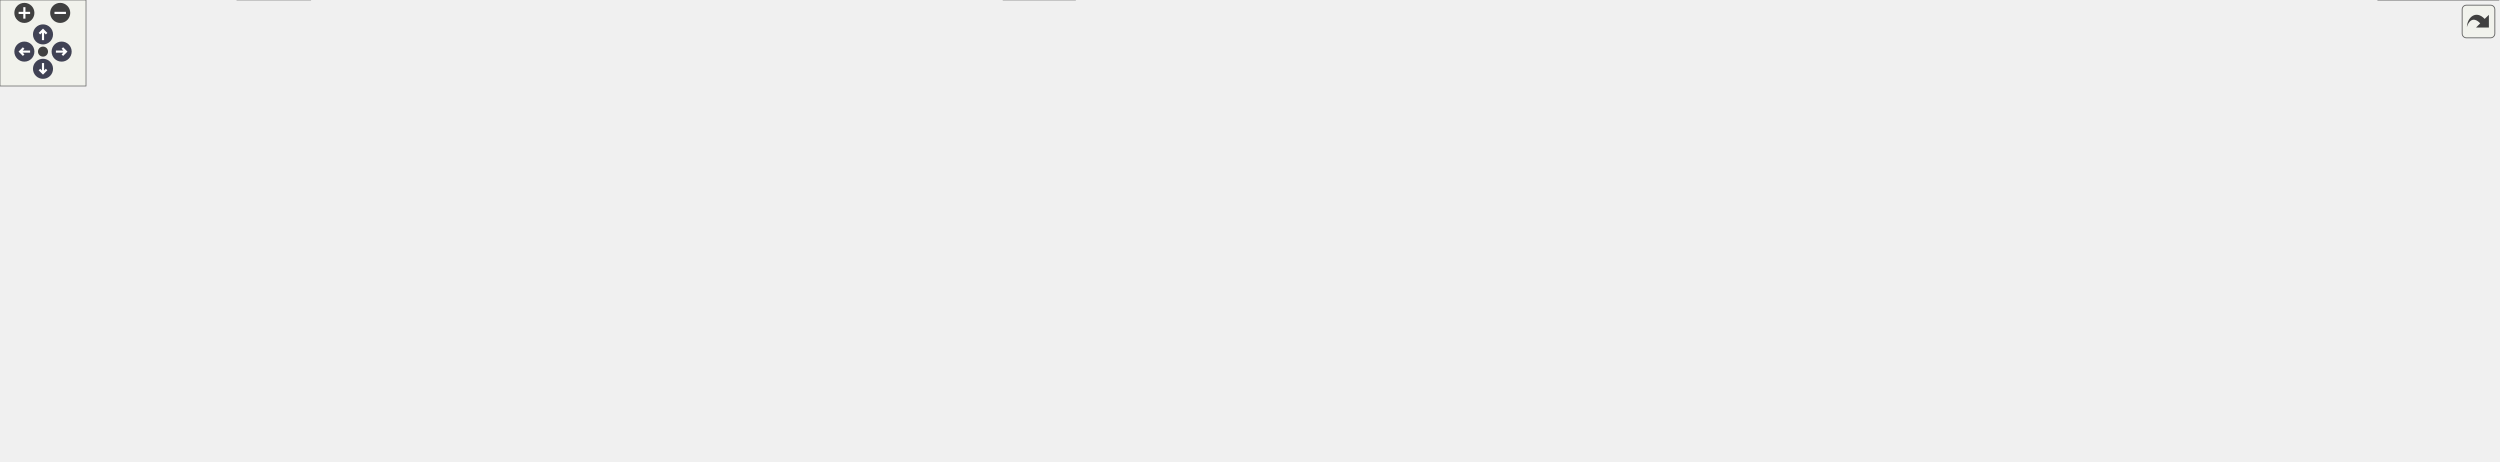
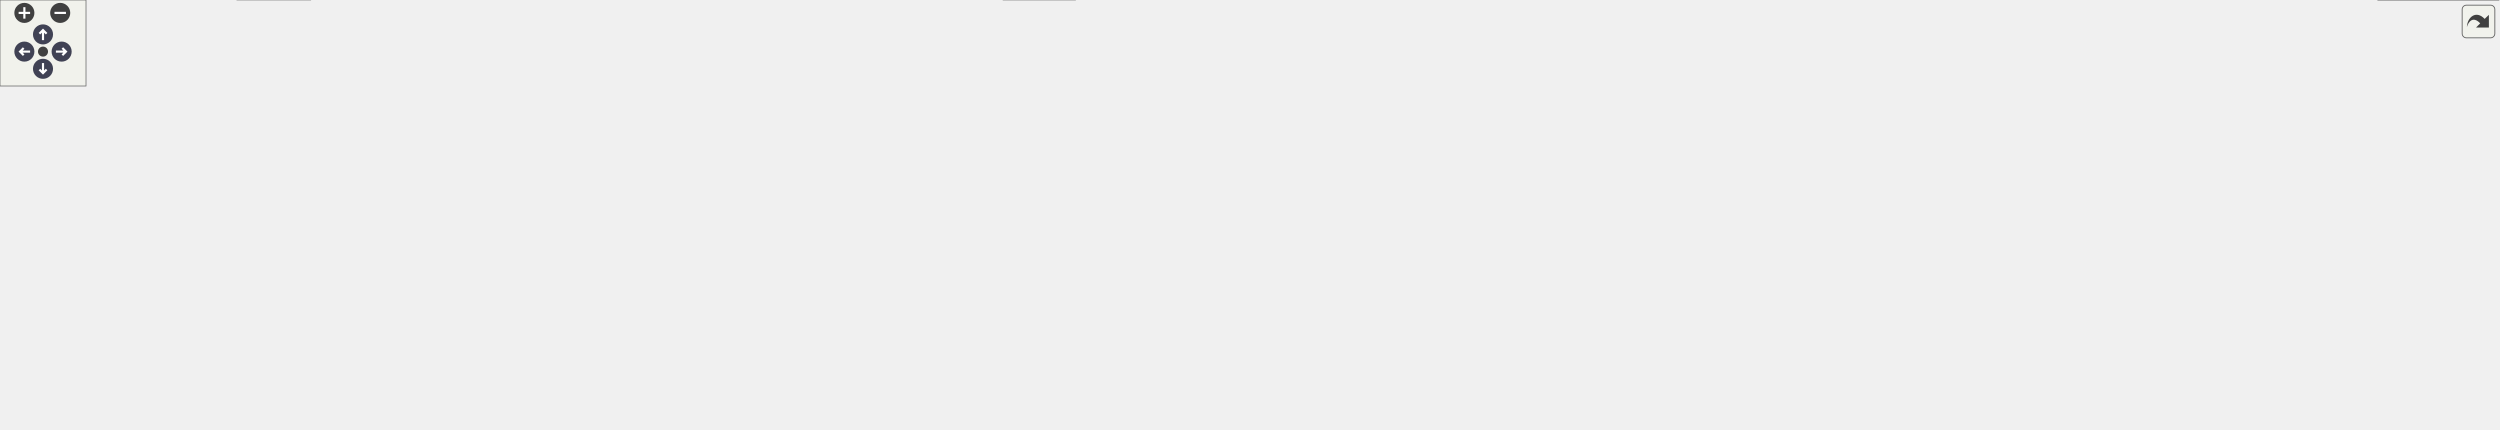
<svg xmlns="http://www.w3.org/2000/svg" xmlns:xlink="http://www.w3.org/1999/xlink" id="main" version="1.1" xml:space="preserve">
  <style type="text/css">
.node, .edge {opacity: 0.7;}
.node.selected, .edge.selected {opacity: 1;}
.edge:hover path { stroke: red; }
.edge:hover polygon { stroke: red; fill: red; }
</style>
  <defs>
    <circle id="rim" cx="0" cy="0" r="7" />
    <circle id="rim2" cx="0" cy="0" r="3.5" />
    <g id="zoomPlus">
      <use xlink:href="#rim" fill="#404040">
        <set attributeName="fill" to="#808080" begin="zoomplus.mouseover" end="zoomplus.mouseout" />
      </use>
      <path d="M-4,0h8M0,-4v8" fill="none" stroke="white" stroke-width="1.5" pointer-events="none" />
    </g>
    <g id="zoomMin">
      <use xlink:href="#rim" fill="#404040">
        <set attributeName="fill" to="#808080" begin="zoomminus.mouseover" end="zoomminus.mouseout" />
      </use>
      <path d="M-4,0h8" fill="none" stroke="white" stroke-width="1.5" pointer-events="none" />
    </g>
    <g id="arrowUp" transform="translate(30 24)">
      <use xlink:href="#rim" />
      <path pointer-events="none" fill="none" stroke="white" stroke-width="1.5" d="M0,-3.0v7 M-2.5,-0.5L0,-3.0L2.5,-0.5" />
    </g>
    <g id="arrowRight" transform="rotate(90) translate(36 -43)">
      <use xlink:href="#rim" />
      <path pointer-events="none" fill="none" stroke="white" stroke-width="1.5" d="M0,-3.0v7 M-2.5,-0.5L0,-3.0L2.5,-0.5" />
    </g>
    <g id="arrowDown" transform="rotate(180) translate(-30 -48)">
      <use xlink:href="#rim" />
      <path pointer-events="none" fill="none" stroke="white" stroke-width="1.5" d="M0,-3.0v7 M-2.5,-0.5L0,-3.0L2.5,-0.5" />
    </g>
    <g id="arrowLeft" transform="rotate(270) translate(-36 17)">
      <use xlink:href="#rim" />
      <path pointer-events="none" fill="none" stroke="white" stroke-width="1.5" d="M0,-3.0v7 M-2.5,-0.5L0,-3.0L2.5,-0.5" />
    </g>
    <g id="resetDef">
      <use xlink:href="#rim2" fill="#404040">
        <set attributeName="fill" to="#808080" begin="reset.mouseover" end="reset.mouseout" />
      </use>
    </g>
  </defs>
  <svg id="graph" class="graph">
    <g id="viewport">
      <g id="Node000001" class="node">
        <g id="a_Node000001">
          <a xlink:title="Curve context menu (mouse right click)">
-             <polygon fill="#999999" stroke="#666666" points="857,-261 719,-261 719,-220 857,-220 857,-261" />
-             <text text-anchor="start" x="727" y="-249" font-family="Helvetica,sans-Serif" font-size="10.00">/home/slookeur/files</text>
-             <text text-anchor="start" x="727" y="-238" font-family="Helvetica,sans-Serif" font-size="10.00">/codeblocks-files/atomes</text>
-             <text text-anchor="middle" x="788" y="-227" font-family="Helvetica,sans-Serif" font-size="10.00">/src/curve/m_curve.c</text>
+             <polygon fill="#999999" stroke="#666666" points="836.5,-239 739.5,-239 739.5,-220 836.5,-220 836.5,-239" />
+             <text text-anchor="middle" x="788" y="-227" font-family="Helvetica,sans-Serif" font-size="10.00">curve/m_curve.c</text>
          </a>
        </g>
      </g>
      <g id="Node000002" class="node">
        <g id="a_Node000002">
          <a xlink:title=" ">
            <polygon fill="#e0e0e0" stroke="#999999" points="60,-74 0,-74 0,-55 60,-55 60,-74" />
            <text text-anchor="middle" x="30" y="-62" font-family="Helvetica,sans-Serif" font-size="10.00">gtk/gtk.h</text>
          </a>
        </g>
      </g>
      <g id="edge1_Node000001_Node000002" class="edge">
        <g id="a_edge1_Node000001_Node000002">
          <a xlink:title=" ">
-             <path fill="none" stroke="#63b8ff" d="M718.77,-227.22C660.5,-216.63 575.06,-200.46 501,-184 340.37,-148.29 150.93,-98.16 69.95,-76.35" />
-             <polygon fill="#63b8ff" stroke="#63b8ff" points="70.73,-72.93 60.17,-73.71 68.91,-79.69 70.73,-72.93" />
+             <path fill="none" stroke="#63b8ff" d="M739.33,-221.03C687.33,-212.83 602.59,-198.85 530,-184 357.62,-148.74 154.07,-97.47 69.7,-75.79" />
+             <polygon fill="#63b8ff" stroke="#63b8ff" points="70.57,-72.4 60.01,-73.3 68.82,-79.18 70.57,-72.4" />
          </a>
        </g>
      </g>
      <g id="Node000003" class="node">
        <g id="a_Node000003">
          <a xlink:title=" ">
            <polygon fill="#e0e0e0" stroke="#999999" points="131.5,-74 78.5,-74 78.5,-55 131.5,-55 131.5,-74" />
            <text text-anchor="middle" x="105" y="-62" font-family="Helvetica,sans-Serif" font-size="10.00">stdlib.h</text>
          </a>
        </g>
      </g>
      <g id="edge2_Node000001_Node000003" class="edge">
        <g id="a_edge2_Node000001_Node000003">
          <a xlink:title=" ">
-             <path fill="none" stroke="#63b8ff" d="M718.75,-221.86C575.51,-185.37 250.92,-102.67 141.67,-74.84" />
-             <polygon fill="#63b8ff" stroke="#63b8ff" points="142.34,-71.4 131.78,-72.32 140.61,-78.18 142.34,-71.4" />
+             <path fill="none" stroke="#63b8ff" d="M752.24,-219.97C634.61,-191.89 260.42,-102.59 141.59,-74.23" />
+             <polygon fill="#63b8ff" stroke="#63b8ff" points="142.08,-70.75 131.54,-71.83 140.46,-77.56 142.08,-70.75" />
          </a>
        </g>
      </g>
      <g id="Node000004" class="node">
        <g id="a_Node000004">
          <a xlink:href="../../d2/d49/global_8h.html" target="_top" xlink:title="Global variable declarations   Global convenience function declarations   Global data structure defin...">
            <polygon fill="white" stroke="#666666" points="886,-129 830,-129 830,-110 886,-110 886,-129" />
            <text text-anchor="middle" x="858" y="-117" font-family="Helvetica,sans-Serif" font-size="10.00">global.h</text>
          </a>
        </g>
      </g>
      <g id="edge3_Node000001_Node000004" class="edge">
        <g id="a_edge3_Node000001_Node000004">
          <a xlink:title=" ">
-             <path fill="none" stroke="#63b8ff" d="M767.34,-219.73C753.73,-204.24 740.39,-182.47 752,-165 766.98,-142.46 795.84,-131.31 819.67,-125.81" />
+             <path fill="none" stroke="#63b8ff" d="M776.53,-219.64C761.79,-207.15 739.51,-183.79 752,-165 766.98,-142.46 795.84,-131.31 819.67,-125.81" />
            <polygon fill="#63b8ff" stroke="#63b8ff" points="820.43,-129.23 829.52,-123.78 819.02,-122.37 820.43,-129.23" />
          </a>
        </g>
      </g>
      <g id="Node000025" class="node">
        <g id="a_Node000025">
          <a xlink:href="../../dd/d49/callbacks_8h.html" target="_top" xlink:title="Callback declarations for main window.">
            <polygon fill="white" stroke="#666666" points="972.5,-184 901.5,-184 901.5,-165 972.5,-165 972.5,-184" />
            <text text-anchor="middle" x="937" y="-172" font-family="Helvetica,sans-Serif" font-size="10.00">callbacks.h</text>
          </a>
        </g>
      </g>
      <g id="edge28_Node000001_Node000025" class="edge">
        <g id="a_edge28_Node000001_Node000025">
          <a xlink:title=" ">
-             <path fill="none" stroke="#63b8ff" d="M833.51,-219.95C857.6,-209.6 886.47,-197.2 907.6,-188.13" />
-             <polygon fill="#63b8ff" stroke="#63b8ff" points="909.19,-191.25 917,-184.09 906.43,-184.82 909.19,-191.25" />
+             <path fill="none" stroke="#63b8ff" d="M811.94,-219.98C836.56,-211.23 875.12,-197.51 902.92,-187.62" />
+             <polygon fill="#63b8ff" stroke="#63b8ff" points="904.38,-190.82 912.62,-184.17 902.03,-184.22 904.38,-190.82" />
          </a>
        </g>
      </g>
      <g id="Node000026" class="node">
        <g id="a_Node000026">
          <a xlink:href="../../df/de9/curve_8h.html" target="_top" xlink:title="Variable declarations for the curve widget   Functions for interactions with the curve widget.">
            <polygon fill="white" stroke="#666666" points="814.5,-184 761.5,-184 761.5,-165 814.5,-165 814.5,-184" />
            <text text-anchor="middle" x="788" y="-172" font-family="Helvetica,sans-Serif" font-size="10.00">curve.h</text>
          </a>
        </g>
      </g>
      <g id="edge29_Node000001_Node000026" class="edge">
        <g id="a_edge29_Node000001_Node000026">
          <a xlink:title=" ">
-             <path fill="none" stroke="#63b8ff" d="M788,-219.95C788,-211.85 788,-202.5 788,-194.47" />
-             <polygon fill="#63b8ff" stroke="#63b8ff" points="791.5,-194.26 788,-184.26 784.5,-194.26 791.5,-194.26" />
+             <path fill="none" stroke="#63b8ff" d="M788,-219.75C788,-212.8 788,-202.85 788,-194.13" />
+             <polygon fill="#63b8ff" stroke="#63b8ff" points="791.5,-194.09 788,-184.09 784.5,-194.09 791.5,-194.09" />
          </a>
        </g>
      </g>
      <g id="Node000027" class="node">
        <g id="a_Node000027">
          <a xlink:href="../../d7/d21/cedit_8h.html" target="_top" xlink:title="Variable declarations for the curve layout edition window.">
            <polygon fill="white" stroke="#666666" points="883,-184 833,-184 833,-165 883,-165 883,-184" />
            <text text-anchor="middle" x="858" y="-172" font-family="Helvetica,sans-Serif" font-size="10.00">cedit.h</text>
          </a>
        </g>
      </g>
      <g id="edge31_Node000001_Node000027" class="edge">
        <g id="a_edge31_Node000001_Node000027">
          <a xlink:title=" ">
-             <path fill="none" stroke="#63b8ff" d="M809.38,-219.95C819.46,-210.74 831.32,-199.9 840.8,-191.23" />
-             <polygon fill="#63b8ff" stroke="#63b8ff" points="843.4,-193.59 848.42,-184.26 838.68,-188.43 843.4,-193.59" />
+             <path fill="none" stroke="#63b8ff" d="M799.25,-219.98C809.8,-212 825.8,-199.88 838.44,-190.31" />
+             <polygon fill="#63b8ff" stroke="#63b8ff" points="840.69,-193 846.55,-184.17 836.46,-187.42 840.69,-193" />
          </a>
        </g>
      </g>
      <g id="Node000028" class="node">
        <g id="a_Node000028">
          <a xlink:href="../../d7/d4f/datab_8h.html" target="_top" xlink:title="Variable declarations for the curve data edition window.">
            <polygon fill="white" stroke="#666666" points="1043.5,-184 990.5,-184 990.5,-165 1043.5,-165 1043.5,-184" />
            <text text-anchor="middle" x="1017" y="-172" font-family="Helvetica,sans-Serif" font-size="10.00">datab.h</text>
          </a>
        </g>
      </g>
      <g id="edge33_Node000001_Node000028" class="edge">
        <g id="a_edge33_Node000001_Node000028">
          <a xlink:title=" ">
-             <path fill="none" stroke="#63b8ff" d="M857.02,-220.21C897.72,-208.84 947.57,-194.9 980.7,-185.65" />
-             <polygon fill="#63b8ff" stroke="#63b8ff" points="981.72,-188.99 990.41,-182.93 979.84,-182.25 981.72,-188.99" />
+             <path fill="none" stroke="#63b8ff" d="M825.95,-219.95C863.02,-211.56 921.3,-198.28 980.38,-184.36" />
+             <polygon fill="#63b8ff" stroke="#63b8ff" points="981.33,-187.74 990.26,-182.03 979.72,-180.92 981.33,-187.74" />
          </a>
        </g>
      </g>
      <g id="edge14_Node000004_Node000002" class="edge">
        <g id="a_edge14_Node000004_Node000002">
          <a xlink:title=" ">
            <path fill="none" stroke="#63b8ff" d="M829.89,-118.52C728.61,-118.25 372.79,-114.39 70.43,-73.96" />
            <polygon fill="#63b8ff" stroke="#63b8ff" points="70.53,-70.44 60.15,-72.56 69.59,-77.37 70.53,-70.44" />
          </a>
        </g>
      </g>
      <g id="edge10_Node000004_Node000003" class="edge">
        <g id="a_edge10_Node000004_Node000003">
          <a xlink:title=" ">
            <path fill="none" stroke="#63b8ff" d="M829.71,-118.17C733.49,-116.75 410.22,-109.46 146,-74 144.7,-73.83 143.39,-73.63 142.06,-73.43" />
            <polygon fill="#63b8ff" stroke="#63b8ff" points="142.27,-69.91 131.81,-71.63 141.06,-76.81 142.27,-69.91" />
          </a>
        </g>
      </g>
      <g id="Node000005" class="node">
        <g id="a_Node000005">
          <a xlink:title=" ">
            <polygon fill="#e0e0e0" stroke="#999999" points="1345,-74 1301,-74 1301,-55 1345,-55 1345,-74" />
            <text text-anchor="middle" x="1323" y="-62" font-family="Helvetica,sans-Serif" font-size="10.00">glib.h</text>
          </a>
        </g>
      </g>
      <g id="edge4_Node000004_Node000005" class="edge">
        <g id="a_edge4_Node000004_Node000005">
          <a xlink:title=" ">
            <path fill="none" stroke="#63b8ff" d="M886.16,-117.23C954.19,-113.81 1132.96,-102.8 1290.86,-73.91" />
            <polygon fill="#63b8ff" stroke="#63b8ff" points="1291.56,-77.34 1300.75,-72.07 1290.28,-70.46 1291.56,-77.34" />
          </a>
        </g>
      </g>
      <g id="Node000006" class="node">
        <g id="a_Node000006">
          <a xlink:title=" ">
            <polygon fill="#e0e0e0" stroke="#999999" points="1437,-74 1363,-74 1363,-55 1437,-55 1437,-74" />
            <text text-anchor="middle" x="1400" y="-62" font-family="Helvetica,sans-Serif" font-size="10.00">glib/gi18n.h</text>
          </a>
        </g>
      </g>
      <g id="edge5_Node000004_Node000006" class="edge">
        <g id="a_edge5_Node000004_Node000006">
          <a xlink:title=" ">
            <path fill="none" stroke="#63b8ff" d="M886.07,-116.9C960.46,-112.47 1168.97,-98.79 1352.77,-74.04" />
            <polygon fill="#63b8ff" stroke="#63b8ff" points="1353.45,-77.48 1362.89,-72.66 1352.51,-70.54 1353.45,-77.48" />
          </a>
        </g>
      </g>
      <g id="Node000007" class="node">
        <g id="a_Node000007">
          <a xlink:title=" ">
            <polygon fill="#e0e0e0" stroke="#999999" points="1510.5,-74 1455.5,-74 1455.5,-55 1510.5,-55 1510.5,-74" />
            <text text-anchor="middle" x="1483" y="-62" font-family="Helvetica,sans-Serif" font-size="10.00">locale.h</text>
          </a>
        </g>
      </g>
      <g id="edge6_Node000004_Node000007" class="edge">
        <g id="a_edge6_Node000004_Node000007">
          <a xlink:title=" ">
            <path fill="none" stroke="#63b8ff" d="M886.02,-117.87C969.57,-115.69 1224.31,-106.74 1445.05,-73.89" />
            <polygon fill="#63b8ff" stroke="#63b8ff" points="1445.84,-77.31 1455.21,-72.36 1444.8,-70.39 1445.84,-77.31" />
          </a>
        </g>
      </g>
      <g id="Node000008" class="node">
        <g id="a_Node000008">
          <a xlink:title=" ">
            <polygon fill="#e0e0e0" stroke="#999999" points="1585,-74 1529,-74 1529,-55 1585,-55 1585,-74" />
            <text text-anchor="middle" x="1557" y="-62" font-family="Helvetica,sans-Serif" font-size="10.00">unistd.h</text>
          </a>
        </g>
      </g>
      <g id="edge7_Node000004_Node000008" class="edge">
        <g id="a_edge7_Node000004_Node000008">
          <a xlink:title=" ">
            <path fill="none" stroke="#63b8ff" d="M886.24,-118.2C976.87,-116.9 1268.59,-110.12 1518.8,-73.93" />
            <polygon fill="#63b8ff" stroke="#63b8ff" points="1519.42,-77.38 1528.81,-72.46 1518.4,-70.45 1519.42,-77.38" />
          </a>
        </g>
      </g>
      <g id="Node000009" class="node">
        <g id="a_Node000009">
          <a xlink:title=" ">
            <polygon fill="#e0e0e0" stroke="#999999" points="1656.5,-74 1603.5,-74 1603.5,-55 1656.5,-55 1656.5,-74" />
            <text text-anchor="middle" x="1630" y="-62" font-family="Helvetica,sans-Serif" font-size="10.00">string.h</text>
          </a>
        </g>
      </g>
      <g id="edge8_Node000004_Node000009" class="edge">
        <g id="a_edge8_Node000004_Node000009">
          <a xlink:title=" ">
            <path fill="none" stroke="#63b8ff" d="M886.26,-118.53C983.39,-118.26 1312.6,-114.35 1593.39,-73.79" />
            <polygon fill="#63b8ff" stroke="#63b8ff" points="1593.97,-77.24 1603.36,-72.33 1592.96,-70.31 1593.97,-77.24" />
          </a>
        </g>
      </g>
      <g id="Node000010" class="node">
        <g id="a_Node000010">
          <a xlink:title=" ">
            <polygon fill="#e0e0e0" stroke="#999999" points="750,-19 700,-19 700,0 750,0 750,-19" />
            <text text-anchor="middle" x="725" y="-7" font-family="Helvetica,sans-Serif" font-size="10.00">stdio.h</text>
          </a>
        </g>
      </g>
      <g id="edge9_Node000004_Node000010" class="edge">
        <g id="a_edge9_Node000004_Node000010">
          <a xlink:title=" ">
            <path fill="none" stroke="#63b8ff" d="M886.09,-118.95C955.72,-119.41 1133.29,-116.31 1170,-74 1175.53,-67.62 1175.67,-61.26 1170,-55 1142.67,-24.8 861.12,-14.21 760.5,-11.37" />
            <polygon fill="#63b8ff" stroke="#63b8ff" points="760.34,-7.87 750.24,-11.09 760.15,-14.86 760.34,-7.87" />
          </a>
        </g>
      </g>
      <g id="Node000011" class="node">
        <g id="a_Node000011">
          <a xlink:title=" ">
            <polygon fill="#e0e0e0" stroke="#999999" points="346,-74 274,-74 274,-55 346,-55 346,-74" />
            <text text-anchor="middle" x="310" y="-62" font-family="Helvetica,sans-Serif" font-size="10.00">sys/types.h</text>
          </a>
        </g>
      </g>
      <g id="edge11_Node000004_Node000011" class="edge">
        <g id="a_edge11_Node000004_Node000011">
          <a xlink:title=" ">
            <path fill="none" stroke="#63b8ff" d="M829.81,-116.98C754.56,-112.72 542.61,-99.38 356.28,-74.05" />
            <polygon fill="#63b8ff" stroke="#63b8ff" points="356.68,-70.57 346.3,-72.67 355.73,-77.5 356.68,-70.57" />
          </a>
        </g>
      </g>
      <g id="Node000012" class="node">
        <g id="a_Node000012">
          <a xlink:title=" ">
            <polygon fill="#e0e0e0" stroke="#999999" points="428,-74 364,-74 364,-55 428,-55 428,-74" />
            <text text-anchor="middle" x="396" y="-62" font-family="Helvetica,sans-Serif" font-size="10.00">sys/stat.h</text>
          </a>
        </g>
      </g>
      <g id="edge12_Node000004_Node000012" class="edge">
        <g id="a_edge12_Node000004_Node000012">
          <a xlink:title=" ">
            <path fill="none" stroke="#63b8ff" d="M829.79,-116.49C763.34,-111.55 591.64,-97.57 438.25,-74.05" />
            <polygon fill="#63b8ff" stroke="#63b8ff" points="438.59,-70.56 428.17,-72.48 437.52,-77.48 438.59,-70.56" />
          </a>
        </g>
      </g>
      <g id="Node000013" class="node">
        <g id="a_Node000013">
          <a xlink:title=" ">
            <polygon fill="#e0e0e0" stroke="#999999" points="216.5,-19 165.5,-19 165.5,0 216.5,0 216.5,-19" />
            <text text-anchor="middle" x="191" y="-7" font-family="Helvetica,sans-Serif" font-size="10.00">math.h</text>
          </a>
        </g>
      </g>
      <g id="edge13_Node000004_Node000013" class="edge">
        <g id="a_edge13_Node000004_Node000013">
          <a xlink:title=" ">
            <path fill="none" stroke="#63b8ff" d="M829.88,-117.72C704.51,-114.11 201.61,-98.14 179,-74 167.53,-61.76 173.55,-42.16 180.54,-27.97" />
            <polygon fill="#63b8ff" stroke="#63b8ff" points="183.63,-29.62 185.34,-19.17 177.48,-26.28 183.63,-29.62" />
          </a>
        </g>
      </g>
      <g id="Node000014" class="node">
        <g id="a_Node000014">
          <a xlink:title=" ">
            <polygon fill="#e0e0e0" stroke="#999999" points="511.5,-74 446.5,-74 446.5,-55 511.5,-55 511.5,-74" />
            <text text-anchor="middle" x="479" y="-62" font-family="Helvetica,sans-Serif" font-size="10.00">gdk/gdk.h</text>
          </a>
        </g>
      </g>
      <g id="edge15_Node000004_Node000014" class="edge">
        <g id="a_edge15_Node000004_Node000014">
          <a xlink:title=" ">
            <path fill="none" stroke="#63b8ff" d="M829.94,-115.45C773.61,-109.19 642.52,-93.92 521.68,-74" />
            <polygon fill="#63b8ff" stroke="#63b8ff" points="521.96,-70.5 511.52,-72.31 520.81,-77.4 521.96,-70.5" />
          </a>
        </g>
      </g>
      <g id="Node000015" class="node">
        <g id="a_Node000015">
          <a xlink:title=" ">
            <polygon fill="#e0e0e0" stroke="#999999" points="638,-74 530,-74 530,-55 638,-55 638,-74" />
            <text text-anchor="middle" x="584" y="-62" font-family="Helvetica,sans-Serif" font-size="10.00">gdk/gdkkeysyms.h</text>
          </a>
        </g>
      </g>
      <g id="edge16_Node000004_Node000015" class="edge">
        <g id="a_edge16_Node000004_Node000015">
          <a xlink:title=" ">
            <path fill="none" stroke="#63b8ff" d="M829.96,-113.08C784.93,-104.37 695.69,-87.1 637.99,-75.94" />
            <polygon fill="#63b8ff" stroke="#63b8ff" points="638.44,-72.46 627.95,-74 637.11,-79.34 638.44,-72.46" />
          </a>
        </g>
      </g>
      <g id="Node000016" class="node">
        <g id="a_Node000016">
          <a xlink:title=" ">
            <polygon fill="#e0e0e0" stroke="#999999" points="789.5,-74 656.5,-74 656.5,-55 789.5,-55 789.5,-74" />
            <text text-anchor="middle" x="723" y="-62" font-family="Helvetica,sans-Serif" font-size="10.00">gdk-pixbuf/gdk-pixbuf.h</text>
          </a>
        </g>
      </g>
      <g id="edge17_Node000004_Node000016" class="edge">
        <g id="a_edge17_Node000004_Node000016">
          <a xlink:title=" ">
            <path fill="none" stroke="#63b8ff" d="M836.31,-109.98C814.2,-101.3 779.68,-87.75 754.55,-77.88" />
            <polygon fill="#63b8ff" stroke="#63b8ff" points="755.67,-74.57 745.08,-74.17 753.11,-81.08 755.67,-74.57" />
          </a>
        </g>
      </g>
      <g id="Node000017" class="node">
        <g id="a_Node000017">
          <a xlink:title=" ">
            <polygon fill="#e0e0e0" stroke="#999999" points="908.5,-74 807.5,-74 807.5,-55 908.5,-55 908.5,-74" />
            <text text-anchor="middle" x="858" y="-62" font-family="Helvetica,sans-Serif" font-size="10.00">pango/pangoft2.h</text>
          </a>
        </g>
      </g>
      <g id="edge18_Node000004_Node000017" class="edge">
        <g id="a_edge18_Node000004_Node000017">
          <a xlink:title=" ">
            <path fill="none" stroke="#63b8ff" d="M858,-109.75C858,-102.8 858,-92.85 858,-84.13" />
            <polygon fill="#63b8ff" stroke="#63b8ff" points="861.5,-84.09 858,-74.09 854.5,-84.09 861.5,-84.09" />
          </a>
        </g>
      </g>
      <g id="Node000018" class="node">
        <g id="a_Node000018">
          <a xlink:title=" ">
            <polygon fill="#e0e0e0" stroke="#999999" points="995,-74 927,-74 927,-55 995,-55 995,-74" />
            <text text-anchor="middle" x="961" y="-62" font-family="Helvetica,sans-Serif" font-size="10.00">epoxy/gl.h</text>
          </a>
        </g>
      </g>
      <g id="edge19_Node000004_Node000018" class="edge">
        <g id="a_edge19_Node000004_Node000018">
          <a xlink:title=" ">
            <path fill="none" stroke="#63b8ff" d="M874.55,-109.98C890.89,-101.57 916.13,-88.59 935.13,-78.81" />
            <polygon fill="#63b8ff" stroke="#63b8ff" points="936.86,-81.86 944.15,-74.17 933.66,-75.63 936.86,-81.86" />
          </a>
        </g>
      </g>
      <g id="Node000019" class="node">
        <g id="a_Node000019">
          <a xlink:title=" ">
            <polygon fill="#e0e0e0" stroke="#999999" points="1069,-74 1013,-74 1013,-55 1069,-55 1069,-74" />
            <text text-anchor="middle" x="1041" y="-62" font-family="Helvetica,sans-Serif" font-size="10.00">GL/glu.h</text>
          </a>
        </g>
      </g>
      <g id="edge20_Node000004_Node000019" class="edge">
        <g id="a_edge20_Node000004_Node000019">
          <a xlink:title=" ">
            <path fill="none" stroke="#63b8ff" d="M886.19,-110.33C917.49,-101.27 968.18,-86.59 1002.97,-76.51" />
            <polygon fill="#63b8ff" stroke="#63b8ff" points="1004.14,-79.82 1012.78,-73.67 1002.2,-73.09 1004.14,-79.82" />
          </a>
        </g>
      </g>
      <g id="Node000020" class="node">
        <g id="a_Node000020">
          <a xlink:title=" ">
            <polygon fill="#e0e0e0" stroke="#999999" points="1161,-74 1087,-74 1087,-55 1161,-55 1161,-74" />
            <text text-anchor="middle" x="1124" y="-62" font-family="Helvetica,sans-Serif" font-size="10.00">epoxy/glx.h</text>
          </a>
        </g>
      </g>
      <g id="edge21_Node000004_Node000020" class="edge">
        <g id="a_edge21_Node000004_Node000020">
          <a xlink:title=" ">
            <path fill="none" stroke="#63b8ff" d="M886.47,-112.83C932.01,-103.75 1021.75,-85.87 1076.94,-74.88" />
            <polygon fill="#63b8ff" stroke="#63b8ff" points="1077.71,-78.29 1086.83,-72.91 1076.34,-71.43 1077.71,-78.29" />
          </a>
        </g>
      </g>
      <g id="Node000021" class="node">
        <g id="a_Node000021">
          <a xlink:href="../../dc/db0/math__3d_8h.html" target="_top" xlink:title="Functions for OpenGL math.">
            <polygon fill="white" stroke="#666666" points="256,-74 188,-74 188,-55 256,-55 256,-74" />
            <text text-anchor="middle" x="222" y="-62" font-family="Helvetica,sans-Serif" font-size="10.00">math_3d.h</text>
          </a>
        </g>
      </g>
      <g id="edge22_Node000004_Node000021" class="edge">
        <g id="a_edge22_Node000004_Node000021">
          <a xlink:title=" ">
            <path fill="none" stroke="#63b8ff" d="M829.79,-117.59C745.65,-114.61 489.04,-103.7 266.44,-74.03" />
            <polygon fill="#63b8ff" stroke="#63b8ff" points="266.58,-70.52 256.21,-72.65 265.65,-77.45 266.58,-70.52" />
          </a>
        </g>
      </g>
      <g id="Node000022" class="node">
        <g id="a_Node000022">
          <a xlink:href="../../da/d7e/glwin_8h.html" target="_top" xlink:title="Variable declarations related the OpenGL window   Data structure declarations related the OpenGL wind...">
            <polygon fill="white" stroke="#666666" points="1727,-74 1675,-74 1675,-55 1727,-55 1727,-74" />
            <text text-anchor="middle" x="1701" y="-62" font-family="Helvetica,sans-Serif" font-size="10.00">glwin.h</text>
          </a>
        </g>
      </g>
      <g id="edge25_Node000004_Node000022" class="edge">
        <g id="a_edge25_Node000004_Node000022">
          <a xlink:title=" ">
            <path fill="none" stroke="#63b8ff" d="M886.1,-118.81C989.01,-119.55 1355.04,-118.77 1664.66,-73.9" />
            <polygon fill="#63b8ff" stroke="#63b8ff" points="1665.34,-77.34 1674.73,-72.43 1664.33,-70.42 1665.34,-77.34" />
          </a>
        </g>
      </g>
      <g id="Node000024" class="node">
        <g id="a_Node000024">
          <a xlink:title=" ">
            <polygon fill="#e0e0e0" stroke="#999999" points="1283,-74 1217,-74 1217,-55 1283,-55 1283,-74" />
            <text text-anchor="middle" x="1250" y="-62" font-family="Helvetica,sans-Serif" font-size="10.00">gtk/gtkx.h</text>
          </a>
        </g>
      </g>
      <g id="edge27_Node000004_Node000024" class="edge">
        <g id="a_edge27_Node000004_Node000024">
          <a xlink:title=" ">
            <path fill="none" stroke="#63b8ff" d="M886.24,-115.35C945.22,-108.66 1085.73,-92.16 1203,-74 1204.27,-73.8 1205.55,-73.6 1206.85,-73.39" />
            <polygon fill="#63b8ff" stroke="#63b8ff" points="1207.63,-76.81 1216.91,-71.7 1206.47,-69.91 1207.63,-76.81" />
          </a>
        </g>
      </g>
      <g id="edge24_Node000021_Node000010" class="edge">
        <g id="a_edge24_Node000021_Node000010">
          <a xlink:title=" ">
            <path fill="none" stroke="#63b8ff" d="M256.21,-56.42C259.18,-55.9 262.14,-55.42 265,-55 422.7,-31.84 612.65,-17.83 689.84,-12.71" />
            <polygon fill="#63b8ff" stroke="#63b8ff" points="690.21,-16.2 699.96,-12.05 689.76,-9.21 690.21,-16.2" />
          </a>
        </g>
      </g>
      <g id="edge23_Node000021_Node000013" class="edge">
        <g id="a_edge23_Node000021_Node000013">
          <a xlink:title=" ">
            <path fill="none" stroke="#63b8ff" d="M216.88,-54.75C212.64,-47.49 206.47,-36.95 201.22,-27.98" />
            <polygon fill="#63b8ff" stroke="#63b8ff" points="204.09,-25.95 196.02,-19.09 198.05,-29.49 204.09,-25.95" />
          </a>
        </g>
      </g>
      <g id="Node000023" class="node">
        <g id="a_Node000023">
          <a xlink:href="../../d5/d9e/ogl__shading_8h.html" target="_top" xlink:title="Variable declarations related to GLSL programs   Data structure declarations related to GLSL programs...">
            <polygon fill="white" stroke="#666666" points="1743,-19 1659,-19 1659,0 1743,0 1743,-19" />
            <text text-anchor="middle" x="1701" y="-7" font-family="Helvetica,sans-Serif" font-size="10.00">ogl_shading.h</text>
          </a>
        </g>
      </g>
      <g id="edge26_Node000022_Node000023" class="edge">
        <g id="a_edge26_Node000022_Node000023">
          <a xlink:title=" ">
            <path fill="none" stroke="#63b8ff" d="M1701,-54.75C1701,-47.8 1701,-37.85 1701,-29.13" />
            <polygon fill="#63b8ff" stroke="#63b8ff" points="1704.5,-29.09 1701,-19.09 1697.5,-29.09 1704.5,-29.09" />
          </a>
        </g>
      </g>
      <g id="edge30_Node000026_Node000004" class="edge">
        <g id="a_edge30_Node000026_Node000004">
          <a xlink:title=" ">
            <path fill="none" stroke="#63b8ff" d="M799.25,-164.98C809.8,-157 825.8,-144.88 838.44,-135.31" />
            <polygon fill="#63b8ff" stroke="#63b8ff" points="840.69,-138 846.55,-129.17 836.46,-132.42 840.69,-138" />
          </a>
        </g>
      </g>
      <g id="edge32_Node000027_Node000004" class="edge">
        <g id="a_edge32_Node000027_Node000004">
          <a xlink:title=" ">
            <path fill="none" stroke="#63b8ff" d="M858,-164.75C858,-157.8 858,-147.85 858,-139.13" />
            <polygon fill="#63b8ff" stroke="#63b8ff" points="861.5,-139.09 858,-129.09 854.5,-139.09 861.5,-139.09" />
          </a>
        </g>
      </g>
    </g>
  </svg>
  <g id="navigator" transform="translate(0 0)" fill="#404254">
    <rect fill="#f2f5e9" fill-opacity="0.5" stroke="#606060" stroke-width=".5" x="0" y="0" width="60" height="60" />
    <use id="zoomplus" xlink:href="#zoomPlus" x="17" y="9" />
    <use id="zoomminus" xlink:href="#zoomMin" x="42" y="9" />
    <use id="reset" xlink:href="#resetDef" x="30" y="36" />
    <use id="arrowup" xlink:href="#arrowUp" x="0" y="0" />
    <use id="arrowright" xlink:href="#arrowRight" x="0" y="0" />
    <use id="arrowdown" xlink:href="#arrowDown" x="0" y="0" />
    <use id="arrowleft" xlink:href="#arrowLeft" x="0" y="0" />
  </g>
  <svg viewBox="0 0 15 15" width="100%" height="30px" preserveAspectRatio="xMaxYMin meet">
    <g id="arrow_out" transform="scale(0.3 0.3)">
      <a xlink:href="m__curve_8c__incl_org.svg" target="_base">
        <rect id="button" ry="5" rx="5" y="6" x="6" height="38" width="38" fill="#f2f5e9" fill-opacity="0.5" stroke="#606060" stroke-width="1.0" />
        <path id="arrow" d="M 11.5,31.437 C 11.94,20.098 22.043,11.323 32.159,21.979 L 37.069,17.246 C 37.069,17.246 37.088,32 37.088,32 L 22.16,31.978 C 22.16,31.978 26.998,27.14 26.998,27.14 C 18.529,18.264 13.292,25.23 11.5,31.437 z" style="fill:#404040;" />
      </a>
    </g>
  </svg>
  <style type="text/css">

[data-mouse-over-selected='false'] { opacity: 0.7; }
[data-mouse-over-selected='true']  { opacity: 1.0; }

</style>
</svg>
